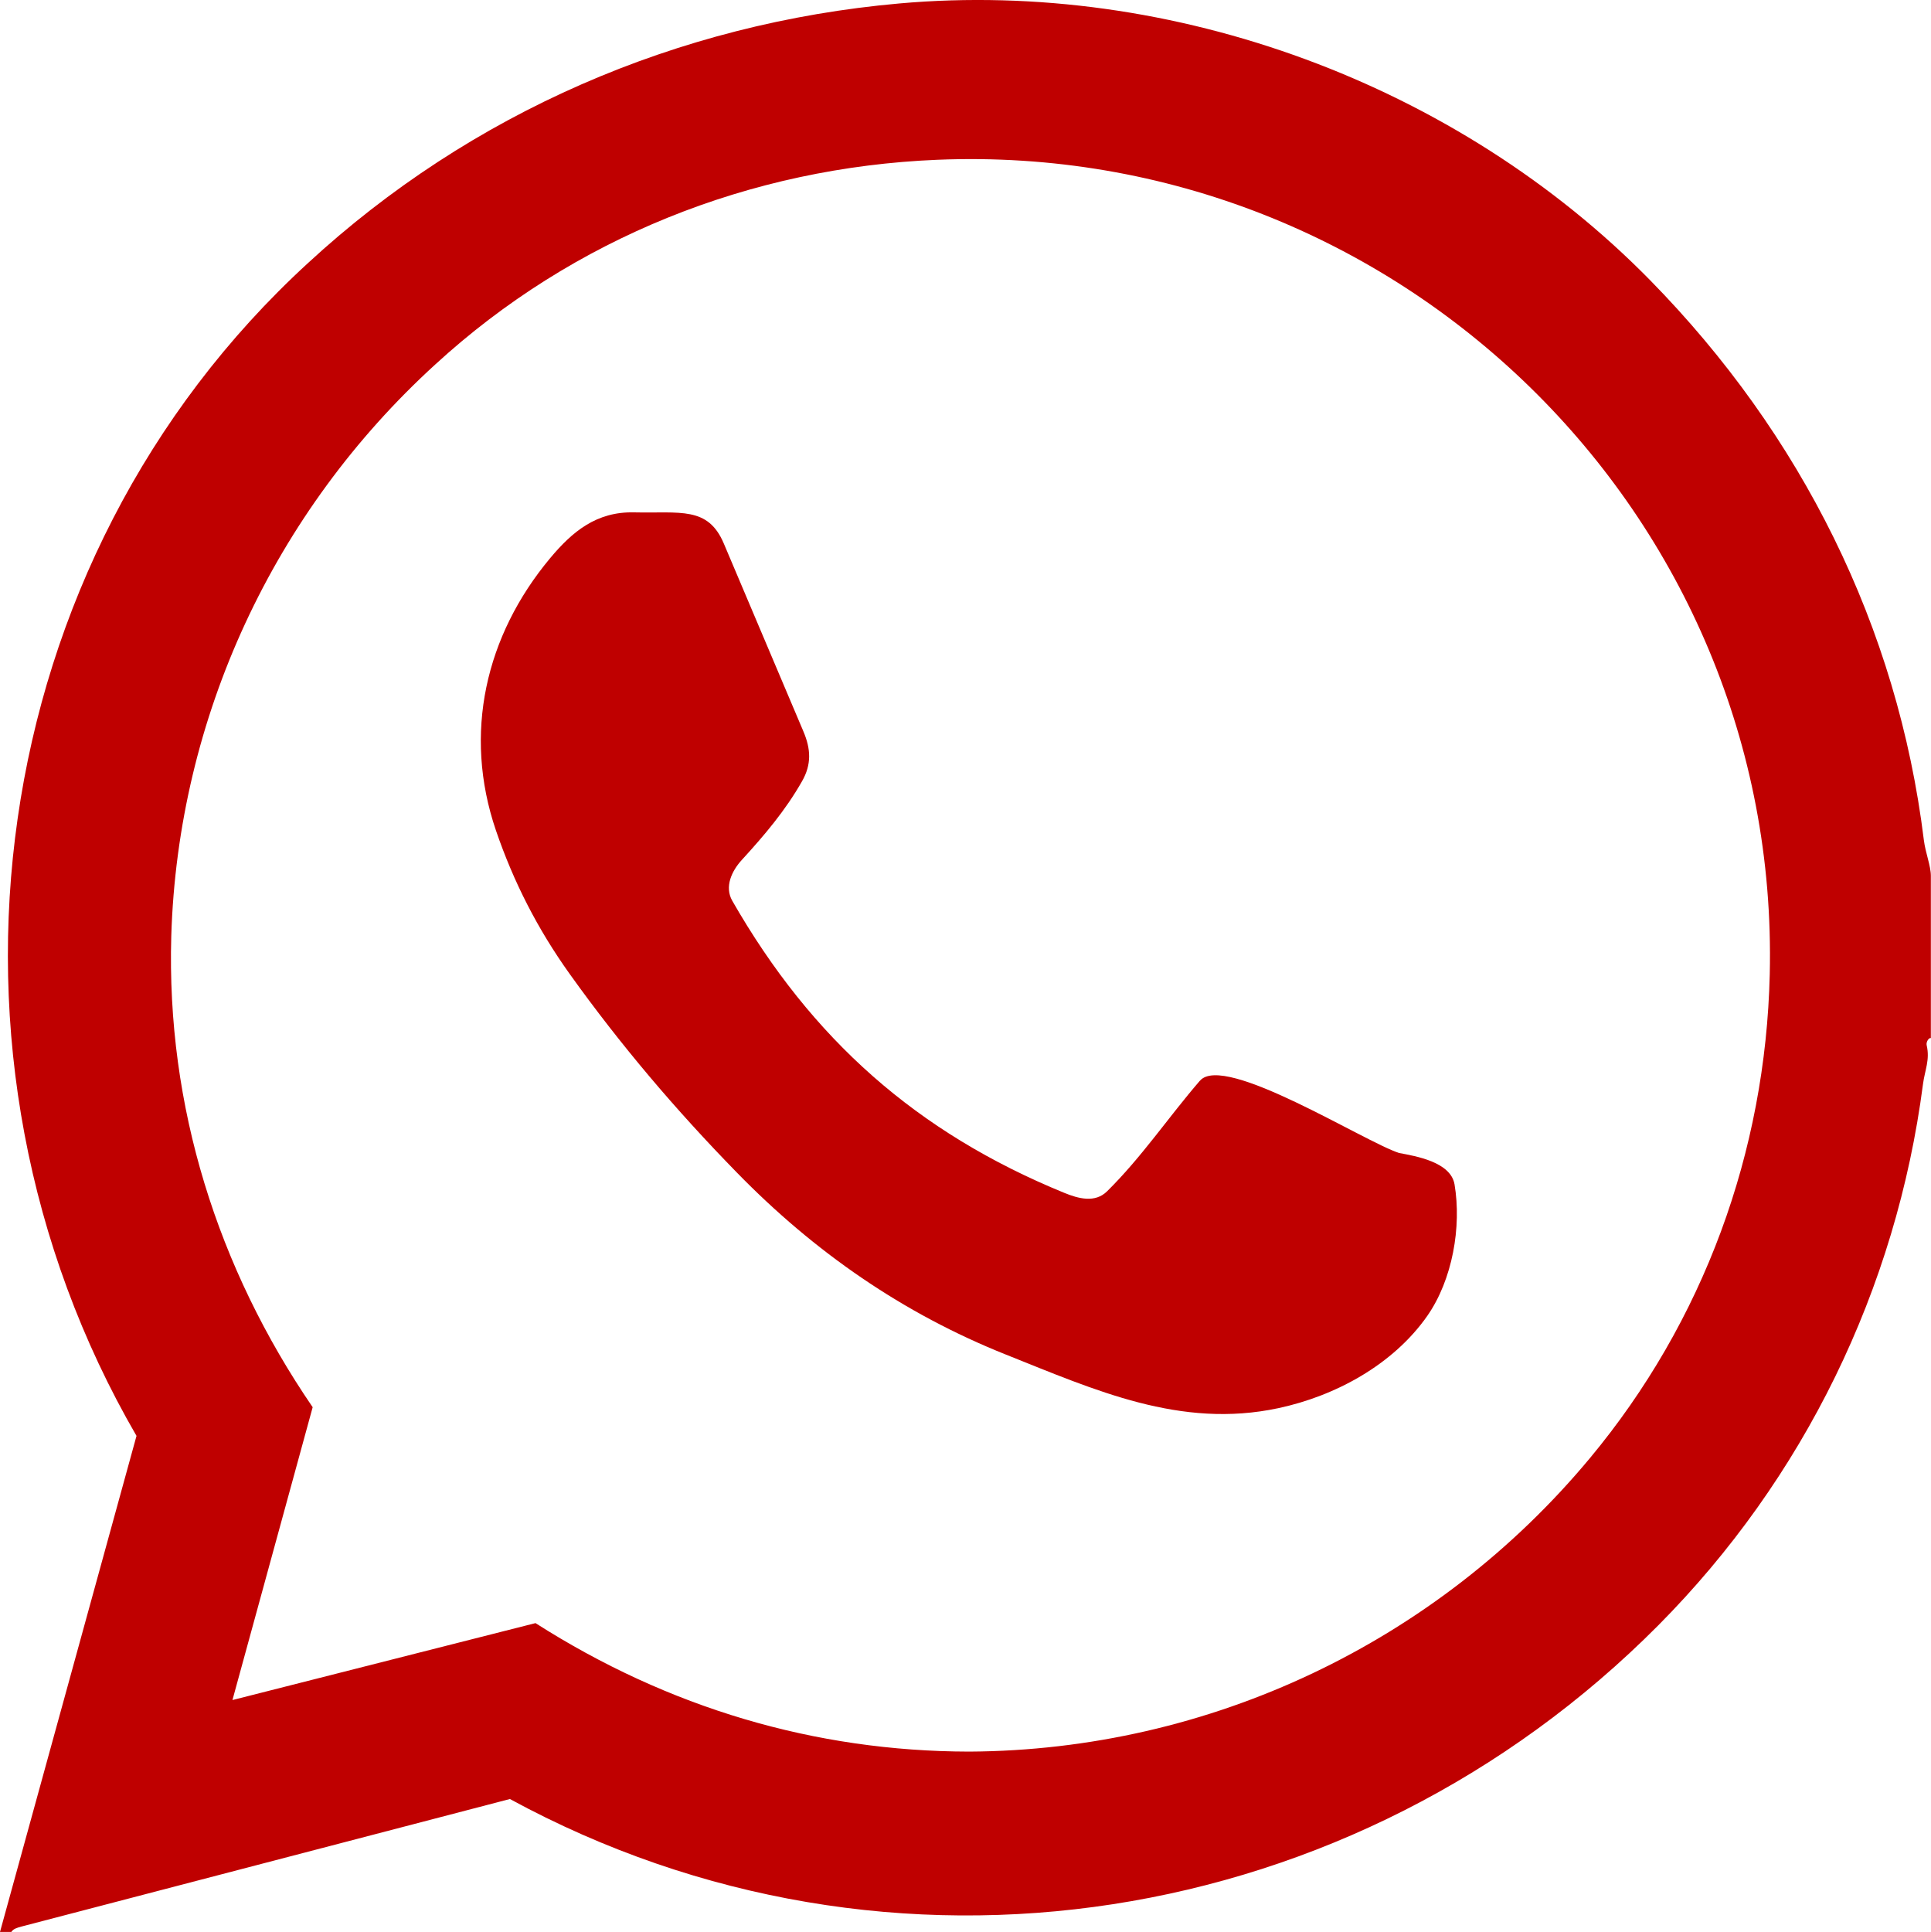
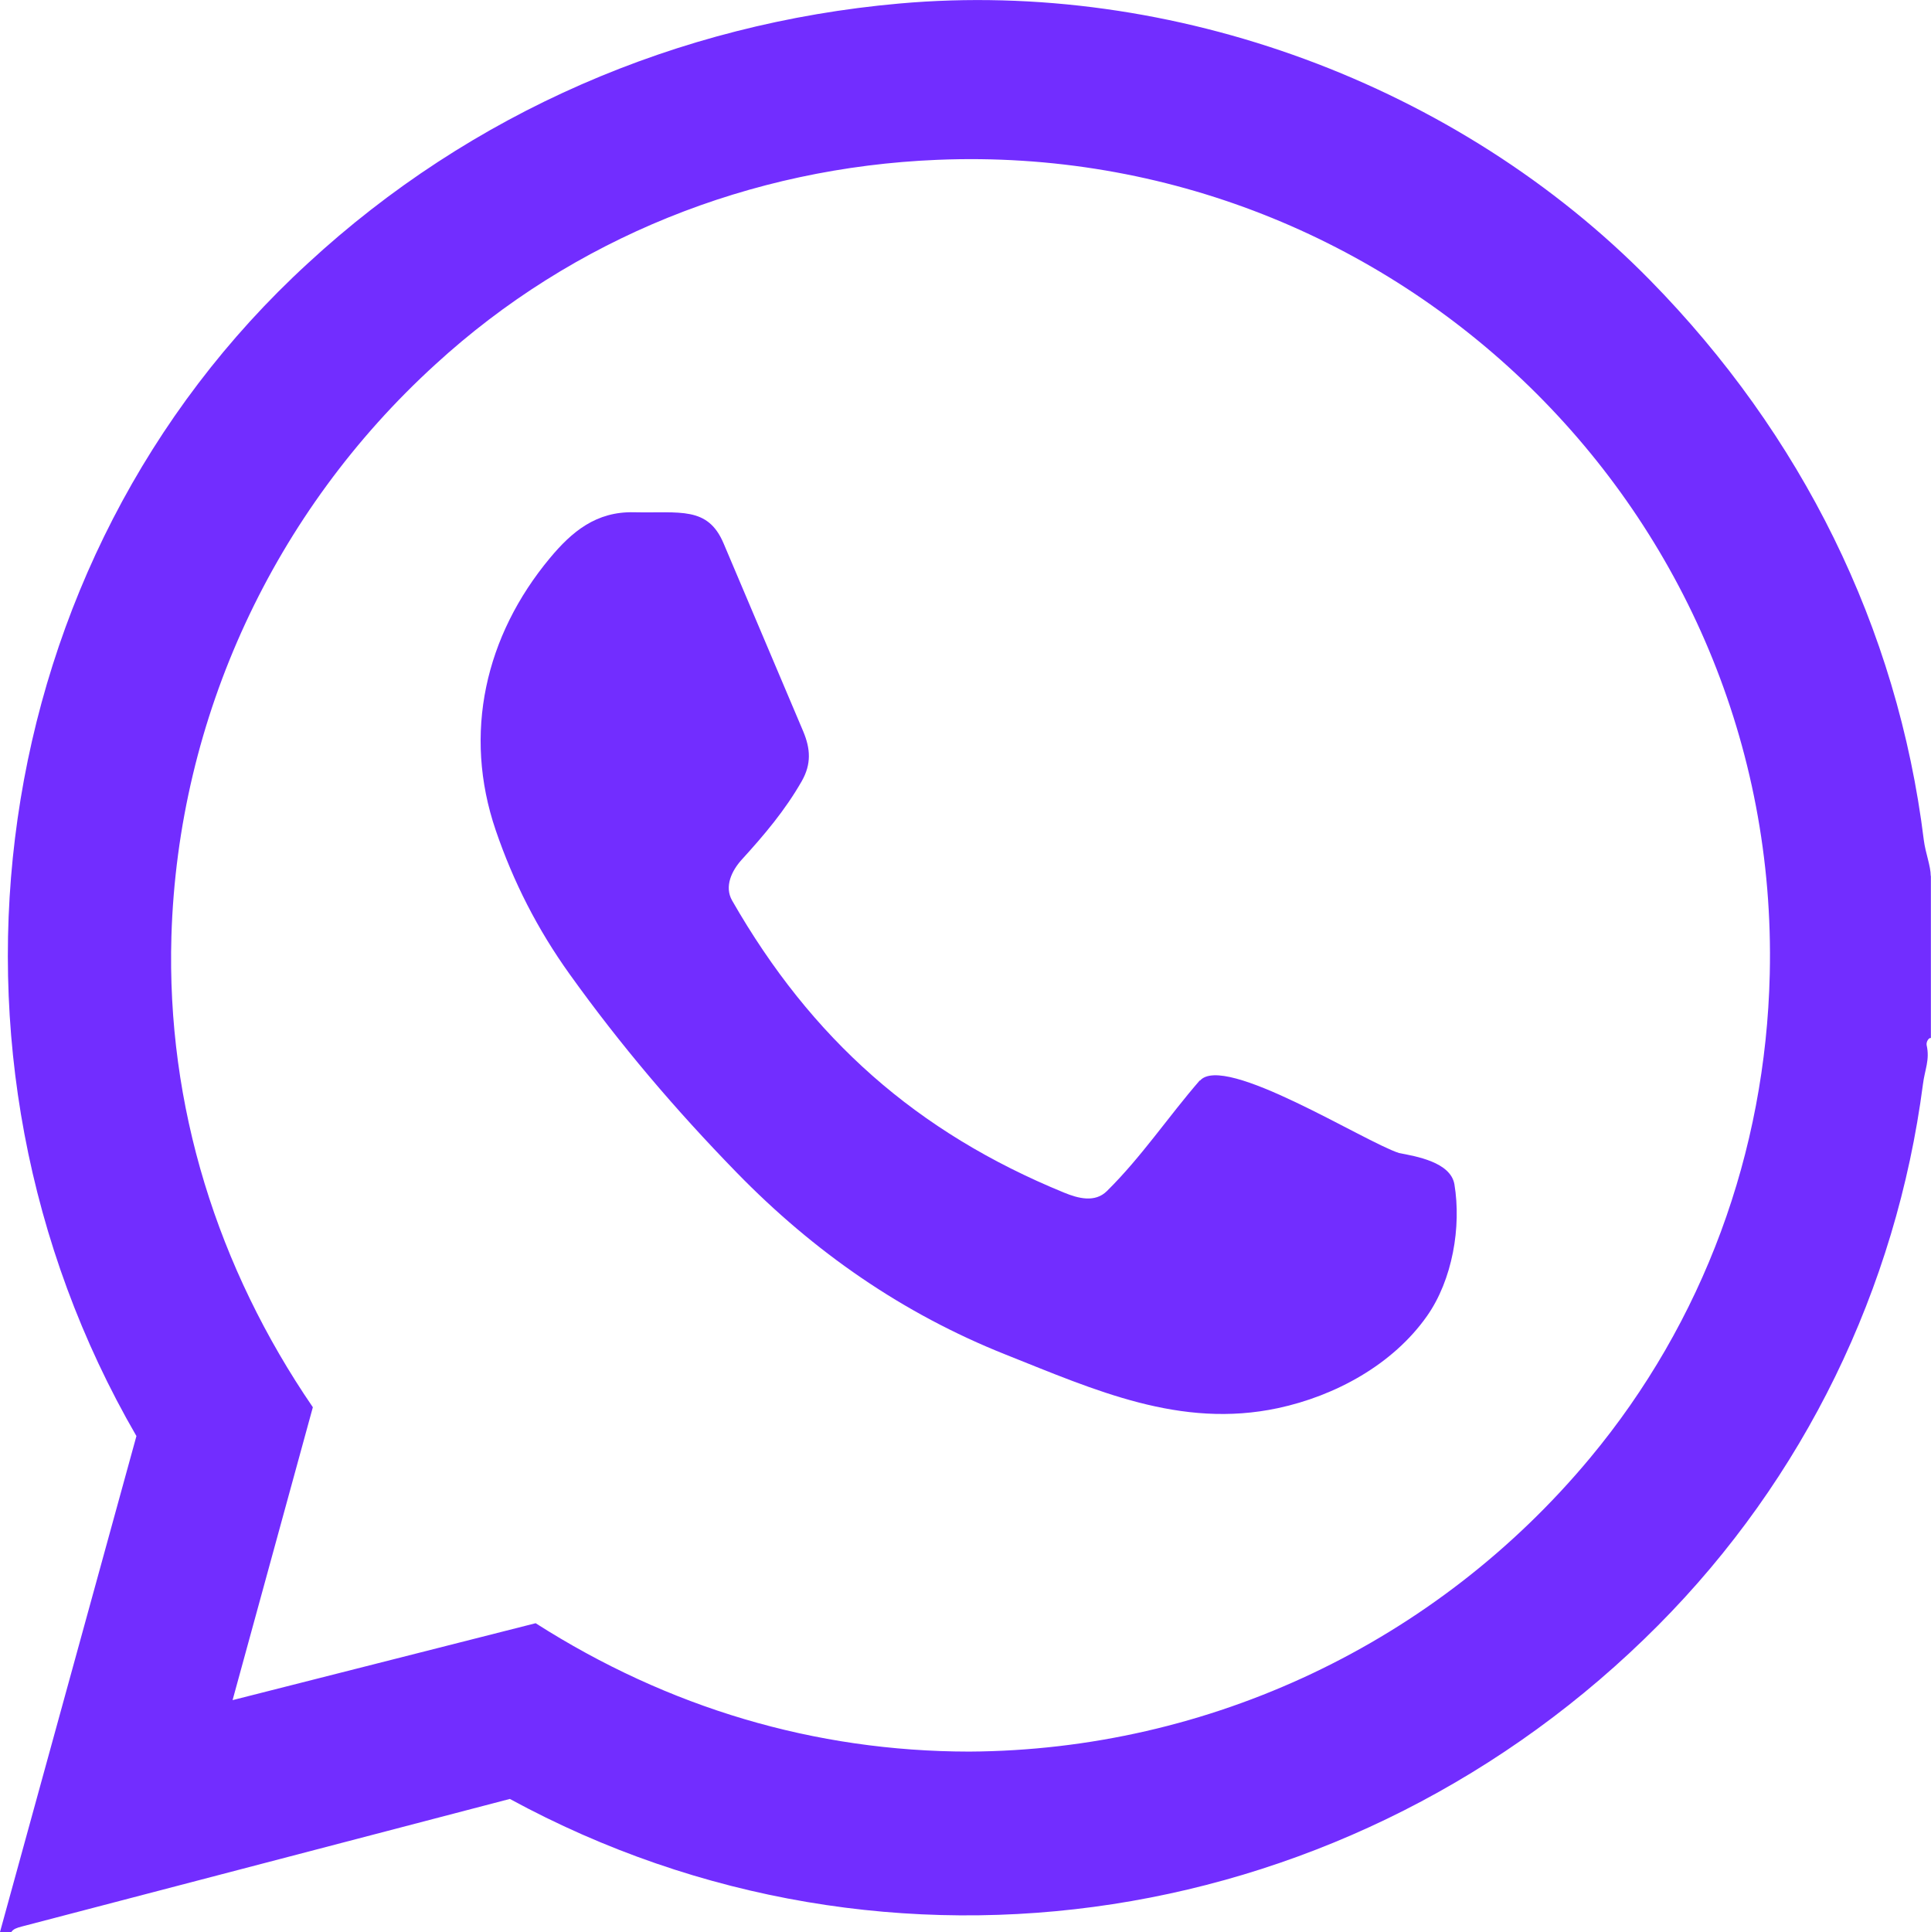
- <svg xmlns="http://www.w3.org/2000/svg" viewBox="0 0 256.59 256.71">
-   <path fill="#bf0000" d="M256.59,116.38v21.55c-.29-.07-.65.54-.56.94.46,1.97-.24,3.29-.49,5.2-3.55,27.22-15.81,52.39-35.18,71.9-40.32,40.57-102.12,50.54-152.6,23.07L2.95,255.96c-.76.2-1.18.34-1.44.74H0l18.14-65.91C-11.19,140.24-2.24,74.55,40.9,34.98,62.55,14.99,90.07,3.08,119.5.46c36.42-3.24,74.23,10.74,99.78,36.77,20.08,20.46,32.89,46.04,36.38,74.41.21,1.68.93,3.42.93,4.74ZM71.15,215.66c17.66,11.27,37.14,17.05,57.65,17.08,31.95-.17,62.1-14.51,82.47-38.98,15.1-18.14,23.36-40.67,23.91-64.33,1.43-61.18-49.52-110.71-110.62-108.2-24.81,1.02-48.39,10.39-66.72,27.2-21.43,19.54-34.2,46.86-35.08,75.96-.65,22.61,6.14,44.1,18.79,62.59l-10.66,38.91,40.26-10.22Z" />
-   <path fill="#bf0000" d="M159.47,143.59c3.21-3.71,21.79,8.1,26.45,9.61,2.23.42,6.86,1.19,7.37,4.17.95,5.62-.26,12.67-3.63,17.49-4.55,6.49-12.23,10.64-19.8,12.25-12.98,2.77-24.34-2.4-36.18-7.12-13.69-5.46-25.48-13.65-35.77-24.2-8.12-8.32-15.41-16.89-22.17-26.33-4.29-5.99-7.49-12.26-9.84-19.13-4.39-12.87-1.39-25.87,7.22-36.18,2.92-3.49,6.13-6.19,11.15-6.07,6.12.14,9.81-.84,11.92,4.15l10.57,24.95c1,2.35,1.1,4.39-.18,6.63-2.2,3.87-4.97,7.14-8,10.45-1.32,1.44-2.34,3.55-1.27,5.43,10.53,18.38,24.54,30.8,44.1,38.8,1.9.78,4.11,1.38,5.71-.2,4.62-4.56,8.14-9.84,12.34-14.7Z" />
+ <svg xmlns="http://www.w3.org/2000/svg" id="Layer_2" data-name="Layer 2" viewBox="0 0 131.34 131.4">
+   <defs>
+     <style>
+       .cls-1 {
+         fill: #722dff;
+       }
+     </style>
+   </defs>
+   <g id="Layer_1-2" data-name="Layer 1">
+     <g>
+       <path class="cls-1" d="M131.34,59.57v11.03c-.15-.04-.33.27-.29.48.23,1.01-.13,1.68-.25,2.66-1.82,13.93-8.09,26.82-18.01,36.8-20.64,20.77-52.27,25.87-78.11,11.81L1.51,131.02c-.39.1-.6.18-.74.38h-.77l9.28-33.73C-5.73,71.78-1.15,38.16,20.94,17.91,32.02,7.67,46.1,1.58,61.17.24c18.64-1.66,37.99,5.5,51.07,18.82,10.28,10.47,16.83,23.57,18.62,38.09.11.86.47,1.75.47,2.43ZM36.42,110.39c9.04,5.77,19.01,8.73,29.51,8.74,16.36-.09,31.78-7.43,42.21-19.95,7.73-9.28,11.96-20.82,12.24-32.93.73-31.32-25.35-56.67-56.62-55.38-12.7.52-24.77,5.32-34.15,13.92-10.97,10-17.5,23.99-17.95,38.88-.34,11.57,3.14,22.57,9.62,32.04l-5.46,19.92,20.61-5.23Z" />
+       <path class="cls-1" d="M81.62,73.5c1.64-1.9,11.15,4.14,13.54,4.92,1.14.22,3.51.61,3.77,2.13.48,2.88-.13,6.49-1.86,8.95-2.33,3.32-6.26,5.44-10.14,6.27-6.64,1.42-12.46-1.23-18.52-3.64-7.01-2.79-13.04-6.98-18.31-12.39-4.15-4.26-7.89-8.65-11.35-13.48-2.2-3.07-3.83-6.28-5.03-9.79-2.25-6.59-.71-13.24,3.69-18.52,1.49-1.79,3.14-3.17,5.71-3.11,3.13.07,5.02-.43,6.1,2.12l5.41,12.77c.51,1.21.56,2.24-.09,3.39-1.13,1.98-2.54,3.65-4.09,5.35-.67.74-1.2,1.82-.65,2.78,5.39,9.41,12.56,15.76,22.57,19.86.97.4,2.11.7,2.92-.1,2.36-2.33,4.16-5.04,6.32-7.53Z" />
+     </g>
+   </g>
</svg>
